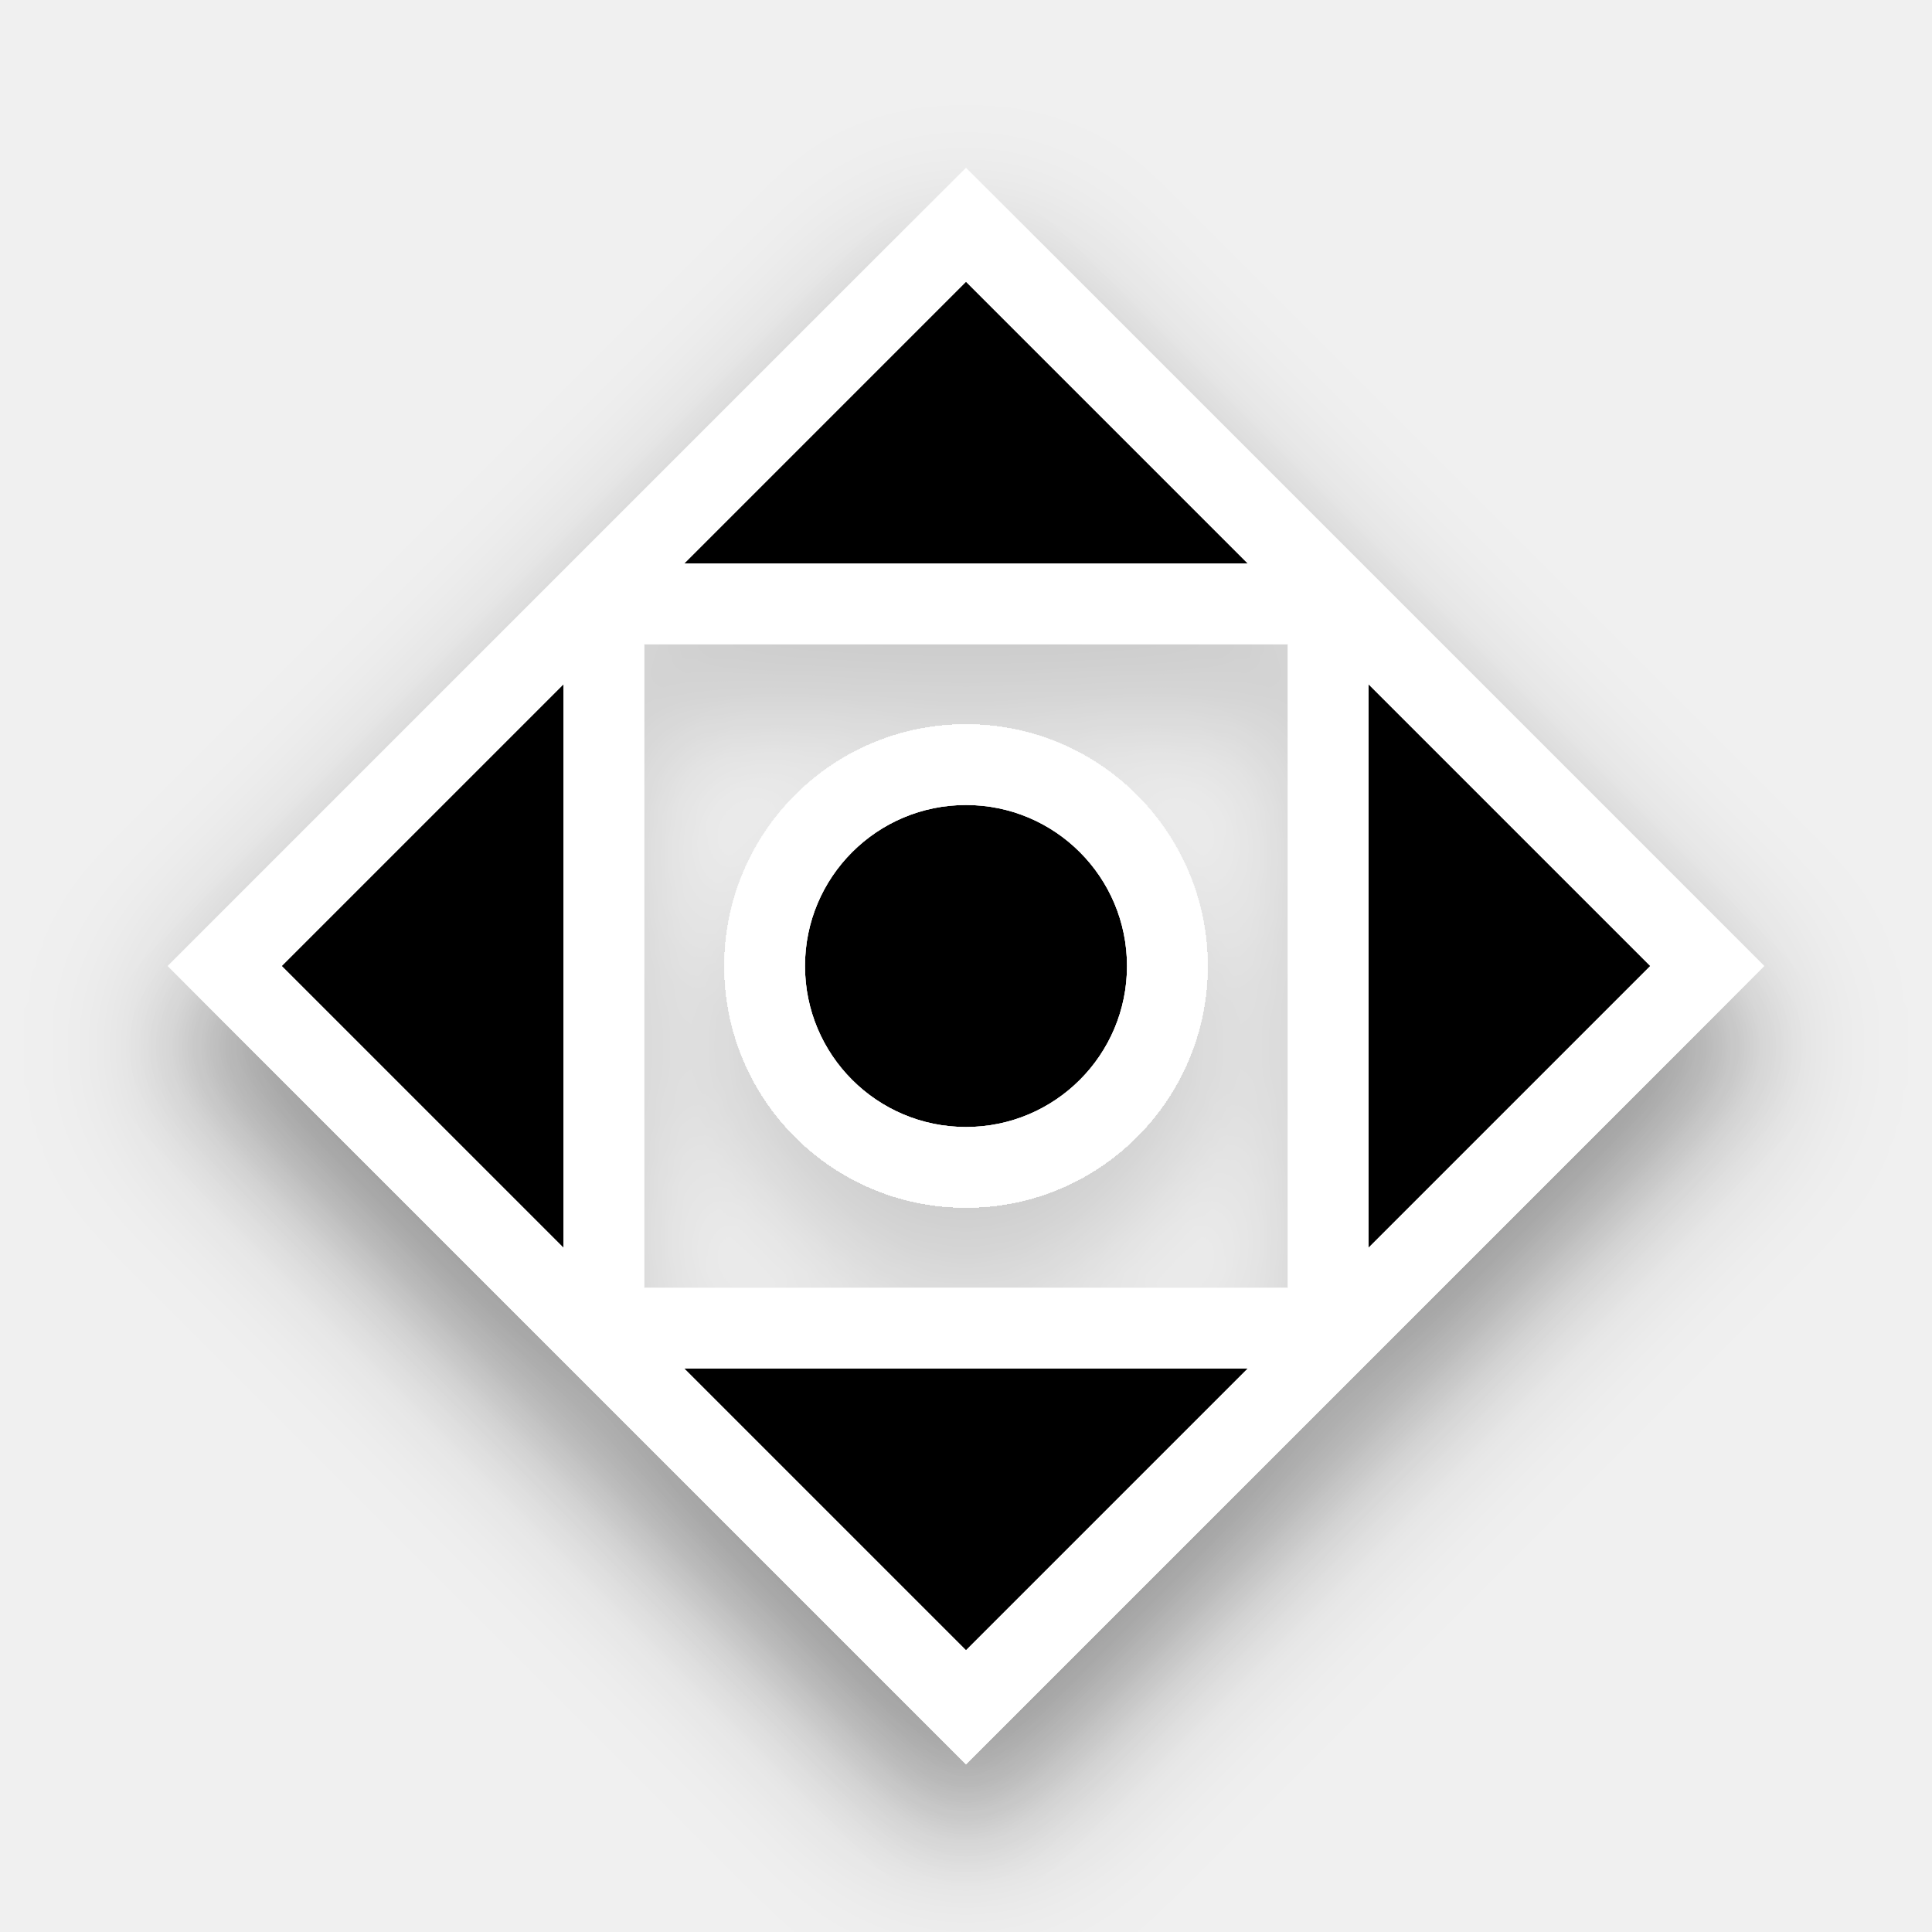
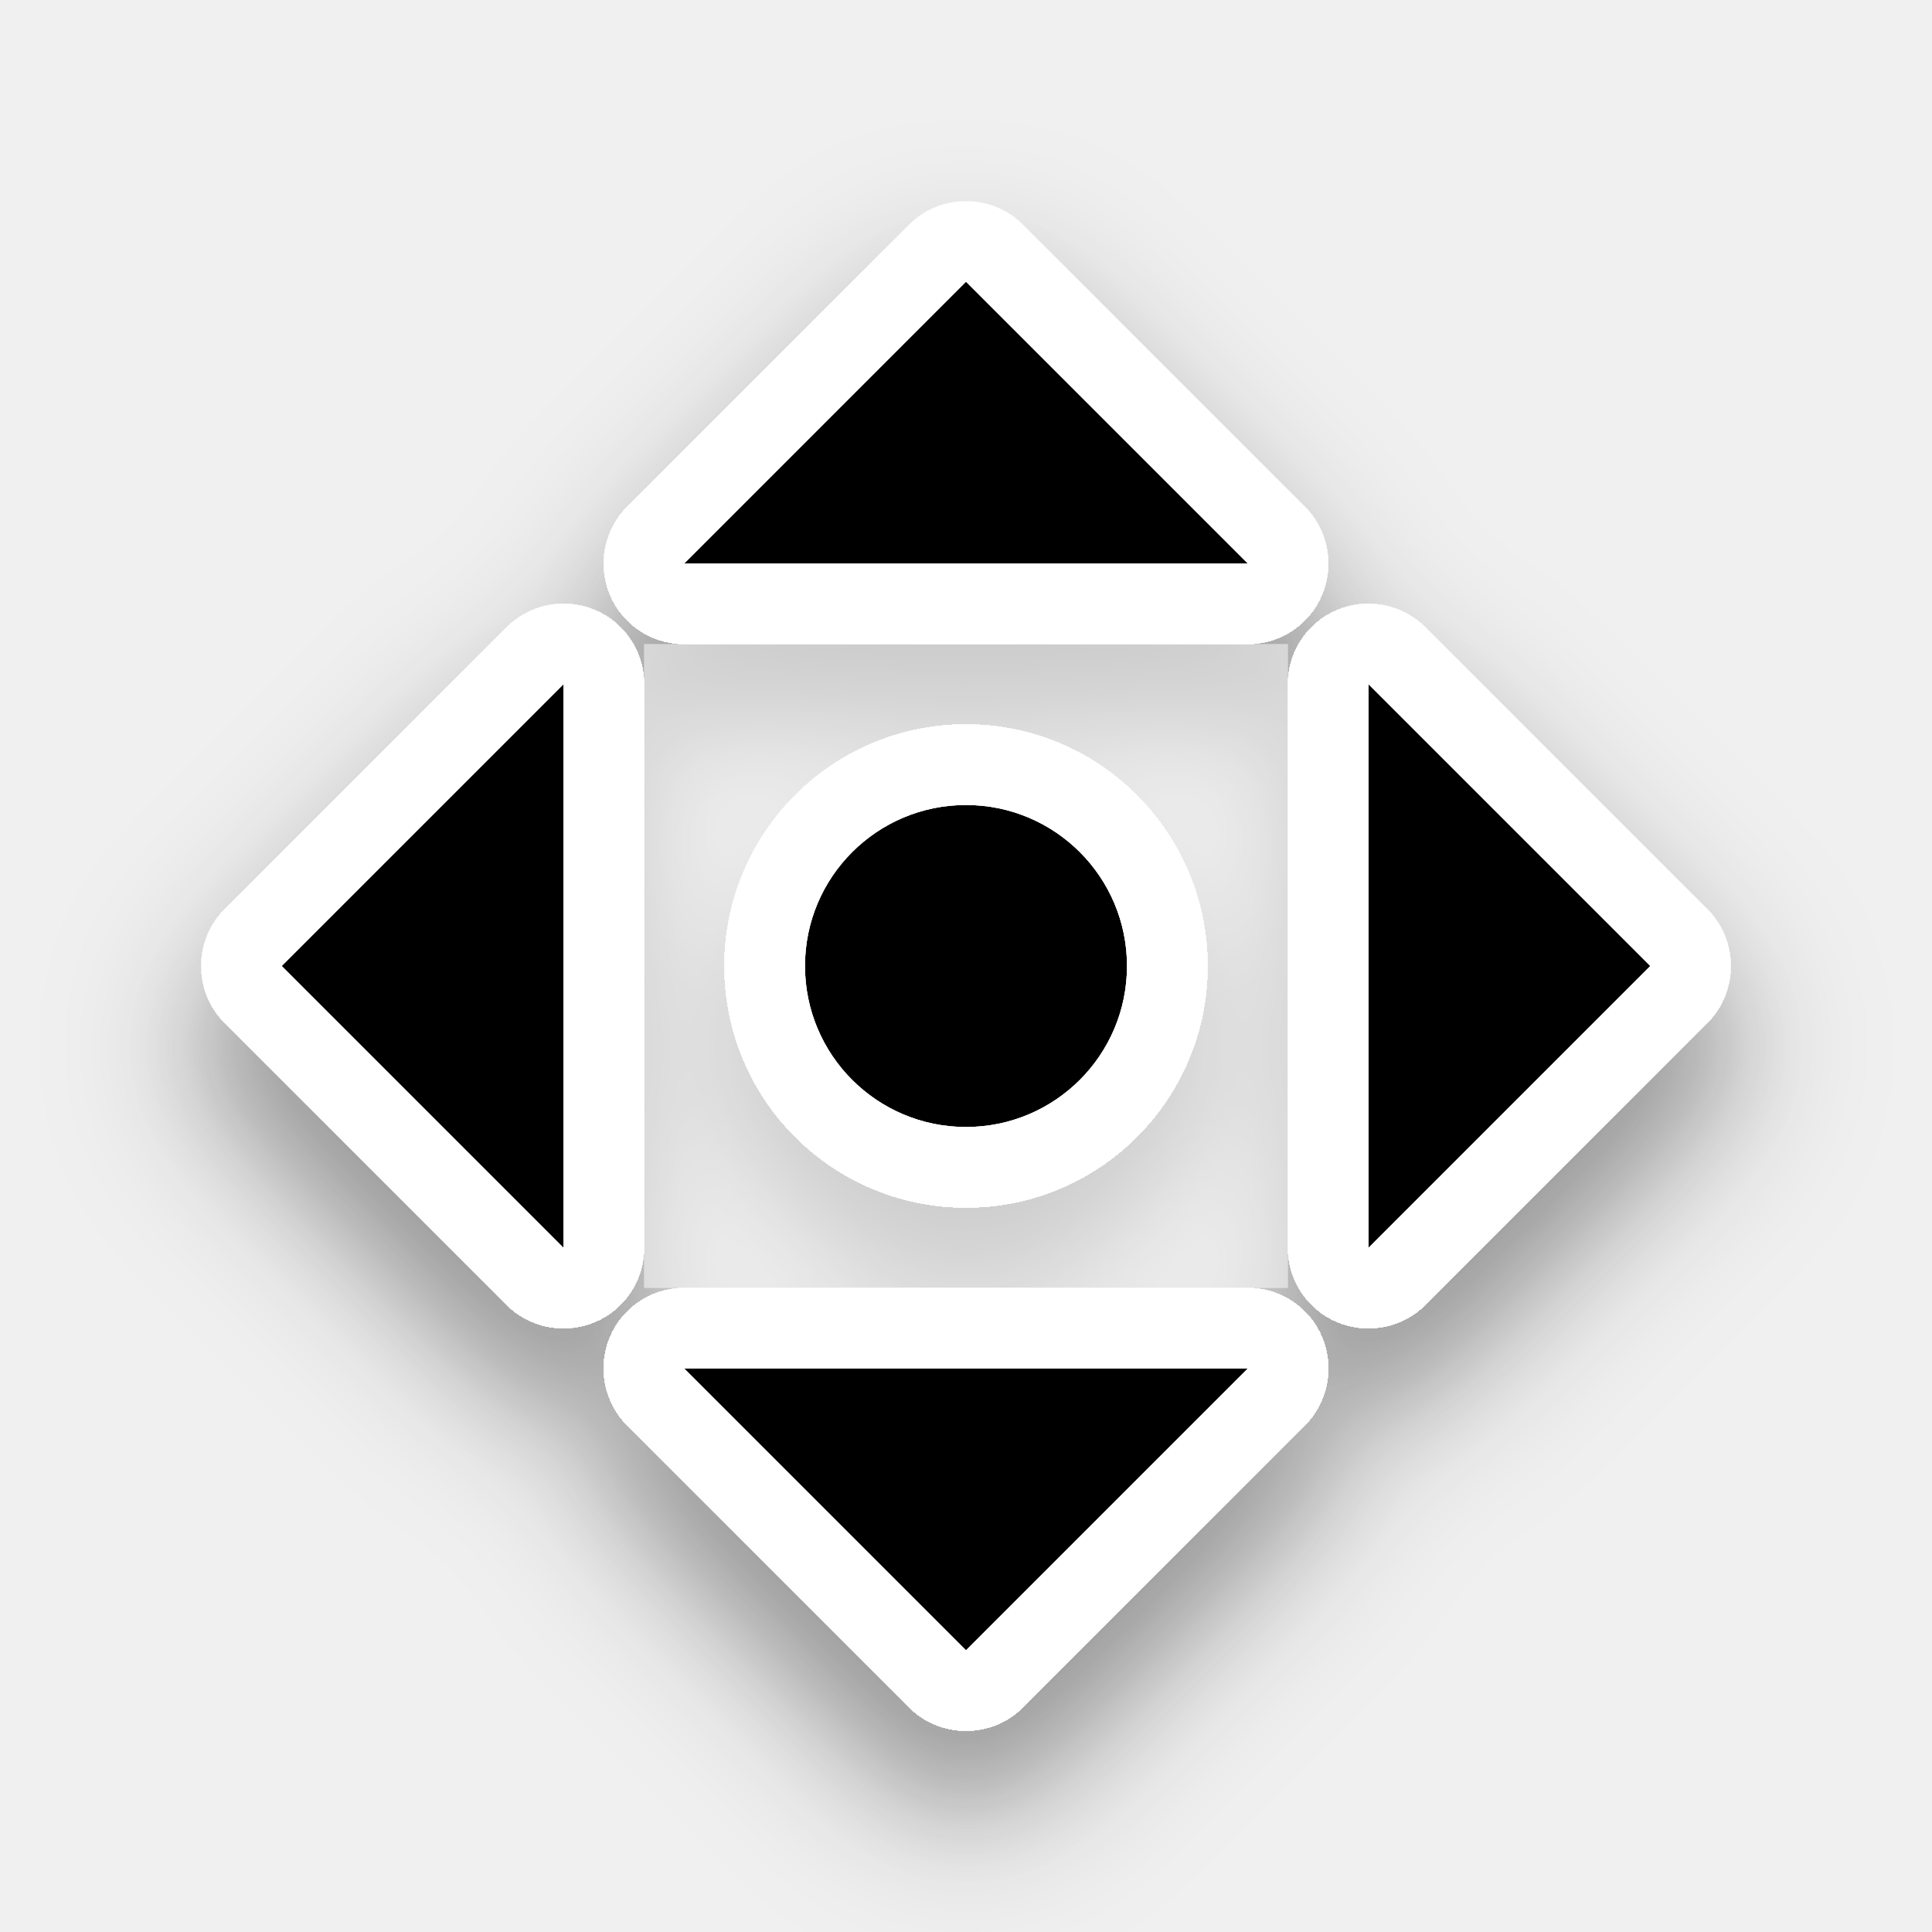
<svg xmlns="http://www.w3.org/2000/svg" width="24" height="24" viewBox="0 0 24 24" fill="none">
  <g clip-path="url(#clip0_76_2)">
    <g filter="url(#filter0_dd_76_2)">
-       <mask id="path-1-outside-1_76_2" maskUnits="userSpaceOnUse" x="1.5" y="1.5" width="21" height="21" fill="black">
-         <rect fill="white" x="1.5" y="1.5" width="21" height="21" />
+       <mask id="path-1-outside-1_76_2" maskUnits="userSpaceOnUse" x="2.5" y="2.5" width="19" height="19" fill="black">
+         <rect fill="white" x="2.5" y="2.5" width="19" height="19" />
        <path d="M12 20.5L8.5 17H15.5L12 20.5ZM7 15.5L3.5 12L7 8.5V15.5ZM20.5 12L17 15.5V8.5L20.5 12ZM12 10C13.105 10 14 10.895 14 12C14 13.105 13.105 14 12 14C10.895 14 10 13.105 10 12C10 10.895 10.895 10 12 10ZM15.5 7H8.5L12 3.5L15.5 7Z" />
      </mask>
      <path d="M12 20.5L8.5 17H15.5L12 20.5ZM7 15.5L3.5 12L7 8.5V15.5ZM20.5 12L17 15.5V8.5L20.5 12ZM12 10C13.105 10 14 10.895 14 12C14 13.105 13.105 14 12 14C10.895 14 10 13.105 10 12C10 10.895 10.895 10 12 10ZM15.5 7H8.5L12 3.5L15.5 7Z" fill="black" />
-       <path d="M12 20.5L11.293 21.207L12 21.914L12.707 21.207L12 20.5ZM8.5 17V16H6.086L7.793 17.707L8.5 17ZM15.5 17L16.207 17.707L17.914 16H15.5V17ZM7 15.5L6.293 16.207L8 17.914V15.5H7ZM3.5 12L2.793 11.293L2.086 12L2.793 12.707L3.5 12ZM7 8.5H8V6.086L6.293 7.793L7 8.5ZM20.5 12L21.207 12.707L21.914 12L21.207 11.293L20.5 12ZM17 15.5H16V17.914L17.707 16.207L17 15.5ZM17 8.5L17.707 7.793L16 6.086V8.5H17ZM15.5 7V8H17.914L16.207 6.293L15.5 7ZM8.5 7L7.793 6.293L6.086 8H8.5V7ZM12 3.5L12.707 2.793L12 2.086L11.293 2.793L12 3.5ZM12 20.5L12.707 19.793L9.207 16.293L8.5 17L7.793 17.707L11.293 21.207L12 20.5ZM8.5 17V18H15.5V17V16H8.5V17ZM15.5 17L14.793 16.293L11.293 19.793L12 20.5L12.707 21.207L16.207 17.707L15.5 17ZM7 15.5L7.707 14.793L4.207 11.293L3.5 12L2.793 12.707L6.293 16.207L7 15.5ZM3.5 12L4.207 12.707L7.707 9.207L7 8.5L6.293 7.793L2.793 11.293L3.5 12ZM7 8.5H6V15.5H7H8V8.5H7ZM20.5 12L19.793 11.293L16.293 14.793L17 15.5L17.707 16.207L21.207 12.707L20.5 12ZM17 15.5H18V8.5H17H16V15.5H17ZM17 8.5L16.293 9.207L19.793 12.707L20.5 12L21.207 11.293L17.707 7.793L17 8.5ZM12 10V11C12.552 11 13 11.448 13 12H14H15C15 10.343 13.657 9 12 9V10ZM14 12H13C13 12.552 12.552 13 12 13V14V15C13.657 15 15 13.657 15 12H14ZM12 14V13C11.448 13 11 12.552 11 12H10H9C9 13.657 10.343 15 12 15V14ZM10 12H11C11 11.448 11.448 11 12 11V10V9C10.343 9 9 10.343 9 12H10ZM15.5 7V6H8.5V7V8H15.5V7ZM8.5 7L9.207 7.707L12.707 4.207L12 3.5L11.293 2.793L7.793 6.293L8.5 7ZM12 3.5L11.293 4.207L14.793 7.707L15.5 7L16.207 6.293L12.707 2.793L12 3.5Z" fill="white" mask="url(#path-1-outside-1_76_2)" />
+       <path d="M12 20.5L11.293 21.207C11.683 21.598 12.317 21.598 12.707 21.207L12 20.5ZM8.5 17V16C8.096 16 7.731 16.244 7.576 16.617C7.421 16.991 7.507 17.421 7.793 17.707L8.5 17ZM15.5 17L16.207 17.707C16.493 17.421 16.579 16.991 16.424 16.617C16.269 16.244 15.905 16 15.5 16V17ZM7 15.5L6.293 16.207C6.579 16.493 7.009 16.579 7.383 16.424C7.756 16.269 8 15.905 8 15.5H7ZM3.5 12L2.793 11.293C2.402 11.683 2.402 12.317 2.793 12.707L3.5 12ZM7 8.5H8C8 8.096 7.756 7.731 7.383 7.576C7.009 7.421 6.579 7.507 6.293 7.793L7 8.5ZM20.5 12L21.207 12.707C21.598 12.317 21.598 11.683 21.207 11.293L20.5 12ZM17 15.5H16C16 15.905 16.244 16.269 16.617 16.424C16.991 16.579 17.421 16.493 17.707 16.207L17 15.5ZM17 8.5L17.707 7.793C17.421 7.507 16.991 7.421 16.617 7.576C16.244 7.731 16 8.096 16 8.5H17ZM15.5 7V8C15.905 8 16.269 7.756 16.424 7.383C16.579 7.009 16.493 6.579 16.207 6.293L15.5 7ZM8.5 7L7.793 6.293C7.507 6.579 7.421 7.009 7.576 7.383C7.731 7.756 8.096 8 8.5 8V7ZM12 3.5L12.707 2.793C12.317 2.402 11.683 2.402 11.293 2.793L12 3.5ZM12 20.5L12.707 19.793L9.207 16.293L8.5 17L7.793 17.707L11.293 21.207L12 20.5ZM8.5 17V18H15.5V17V16H8.5V17ZM15.5 17L14.793 16.293L11.293 19.793L12 20.5L12.707 21.207L16.207 17.707L15.5 17ZM7 15.5L7.707 14.793L4.207 11.293L3.5 12L2.793 12.707L6.293 16.207L7 15.5ZM3.5 12L4.207 12.707L7.707 9.207L7 8.5L6.293 7.793L2.793 11.293L3.5 12ZM7 8.5H6V15.5H7H8V8.5H7ZM20.5 12L19.793 11.293L16.293 14.793L17 15.5L17.707 16.207L21.207 12.707L20.5 12ZM17 15.5H18V8.5H17H16V15.5H17ZM17 8.5L16.293 9.207L19.793 12.707L20.5 12L21.207 11.293L17.707 7.793L17 8.5ZM12 10V11C12.552 11 13 11.448 13 12H14H15C15 10.343 13.657 9 12 9V10ZM14 12H13C13 12.552 12.552 13 12 13V14V15C13.657 15 15 13.657 15 12H14ZM12 14V13C11.448 13 11 12.552 11 12H10H9C9 13.657 10.343 15 12 15V14ZM10 12H11C11 11.448 11.448 11 12 11V10V9C10.343 9 9 10.343 9 12H10ZM15.5 7V6H8.5V7V8H15.5V7ZM8.5 7L9.207 7.707L12.707 4.207L12 3.5L11.293 2.793L7.793 6.293L8.5 7ZM12 3.5L11.293 4.207L14.793 7.707L15.5 7L16.207 6.293L12.707 2.793L12 3.5Z" fill="white" mask="url(#path-1-outside-1_76_2)" />
    </g>
    <path d="M16 16H8V8H16V16ZM12 10C10.895 10 10 10.895 10 12C10 13.105 10.895 14 12 14C13.105 14 14 13.105 14 12C14 10.895 13.105 10 12 10Z" fill="white" fill-opacity="0.5" />
  </g>
  <defs>
-     <filter id="filter0_dd_76_2" x="0.086" y="1.086" width="23.828" height="23.828" filterUnits="userSpaceOnUse" color-interpolation-filters="sRGB">
+     <filter id="filter0_dd_76_2" x="0.5" y="1.5" width="23" height="23" filterUnits="userSpaceOnUse" color-interpolation-filters="sRGB">
      <feFlood flood-opacity="0" result="BackgroundImageFix" />
      <feColorMatrix in="SourceAlpha" type="matrix" values="0 0 0 0 0 0 0 0 0 0 0 0 0 0 0 0 0 0 127 0" result="hardAlpha" />
      <feOffset dy="1" />
      <feGaussianBlur stdDeviation="1" />
      <feComposite in2="hardAlpha" operator="out" />
      <feColorMatrix type="matrix" values="0 0 0 0 0 0 0 0 0 0 0 0 0 0 0 0 0 0 0.33 0" />
      <feBlend mode="normal" in2="BackgroundImageFix" result="effect1_dropShadow_76_2" />
      <feColorMatrix in="SourceAlpha" type="matrix" values="0 0 0 0 0 0 0 0 0 0 0 0 0 0 0 0 0 0 127 0" result="hardAlpha" />
      <feOffset dy="1" />
      <feGaussianBlur stdDeviation="0.5" />
      <feComposite in2="hardAlpha" operator="out" />
      <feColorMatrix type="matrix" values="0 0 0 0 0 0 0 0 0 0 0 0 0 0 0 0 0 0 0.1 0" />
      <feBlend mode="normal" in2="effect1_dropShadow_76_2" result="effect2_dropShadow_76_2" />
      <feBlend mode="normal" in="SourceGraphic" in2="effect2_dropShadow_76_2" result="shape" />
    </filter>
    <clipPath id="clip0_76_2">
      <rect width="24" height="24" fill="white" />
    </clipPath>
  </defs>
</svg>
